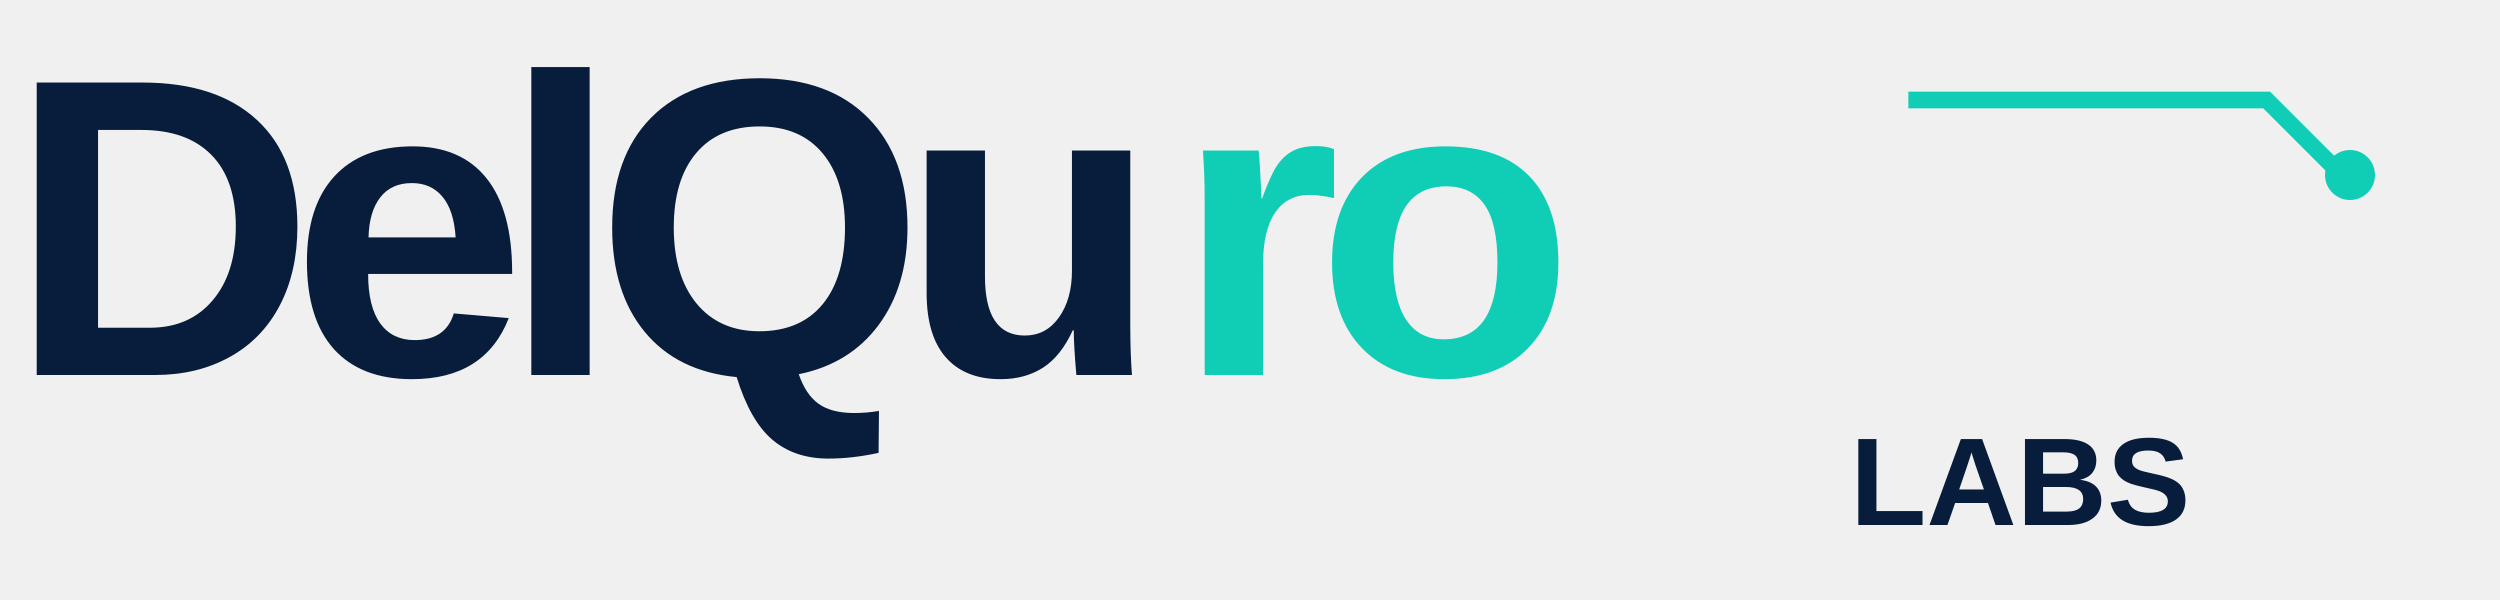
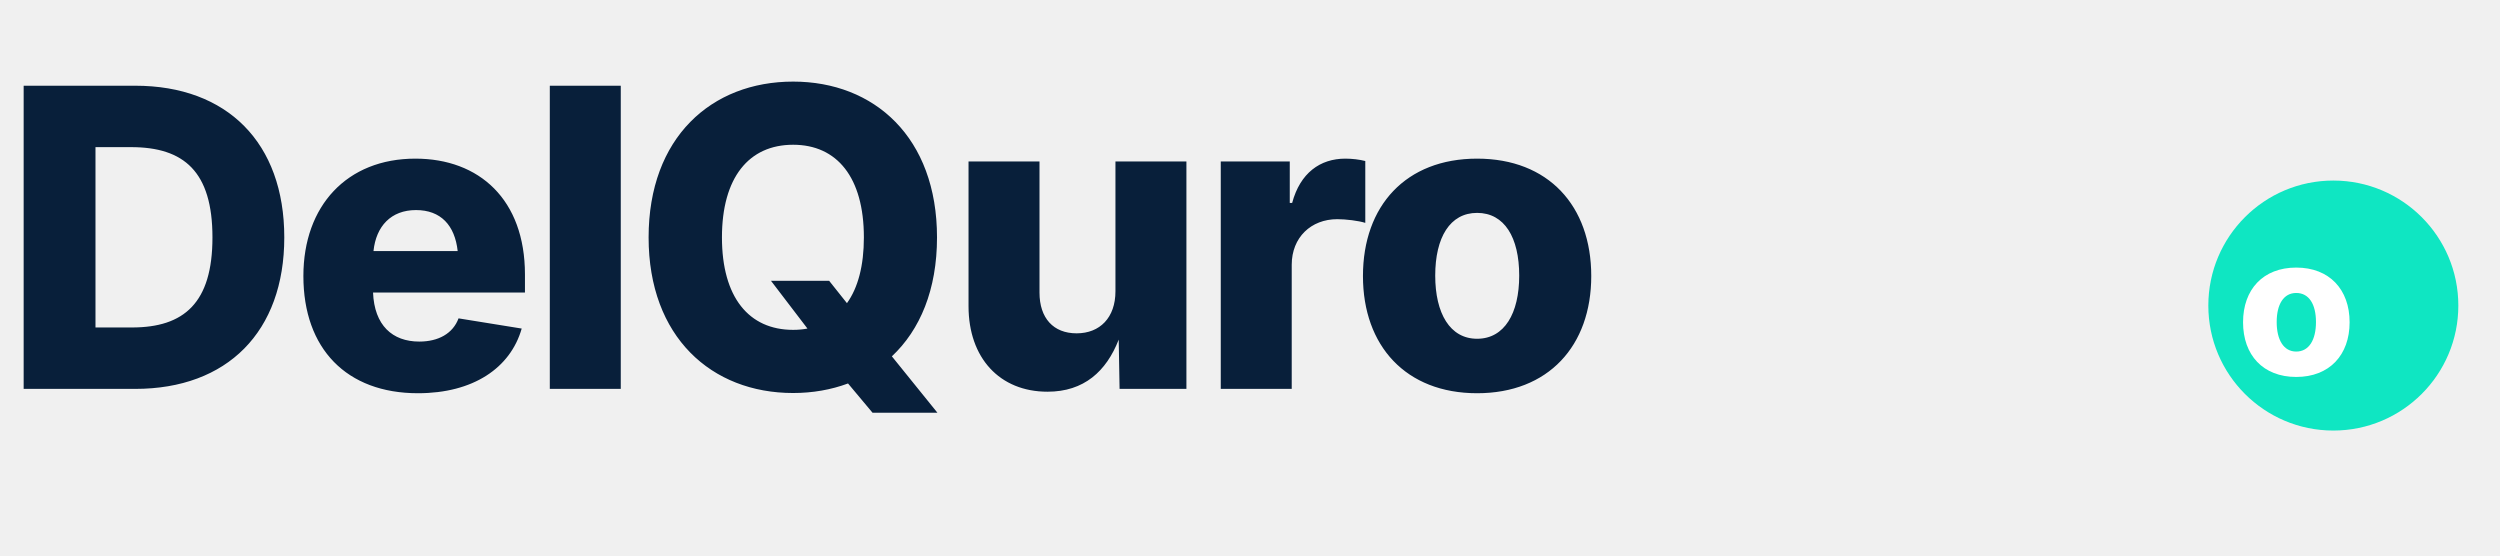
- <svg xmlns="http://www.w3.org/2000/svg" viewBox="0 0 300 72" role="img" aria-label="DelQuro Labs">
-   <text x="1" y="45" font-family="Arial,Helvetica,sans-serif" font-size="51" font-weight="800" letter-spacing="-3" fill="#071d3b">DelQu</text>
-   <text x="141" y="45" font-family="Arial,Helvetica,sans-serif" font-size="51" font-weight="800" letter-spacing="-3" fill="#10cdb5">ro</text>
-   <text x="222" y="63" font-family="Arial,Helvetica,sans-serif" font-size="15" font-weight="700" fill="#071d3b">LABS</text>
-   <path d="M229 12h43l8 8" fill="none" stroke="#10cdb5" stroke-width="2" />
-   <circle cx="282" cy="21" r="3" fill="#10cdb5" />
+ <svg xmlns="http://www.w3.org/2000/svg" viewBox="0 0 180 40" width="180" height="40" role="img" aria-label="DelQuro">
+   <text x="0" y="28" font-family="Inter, sans-serif" font-weight="800" font-size="30" letter-spacing="-0.03em" fill="#081F3A">DelQuro</text>
+   <circle cx="168" cy="22" r="9" fill="#0FE6C2" />
+   <text x="161" y="27" font-family="Inter, sans-serif" font-weight="800" font-size="14" fill="white">o</text>
</svg>
